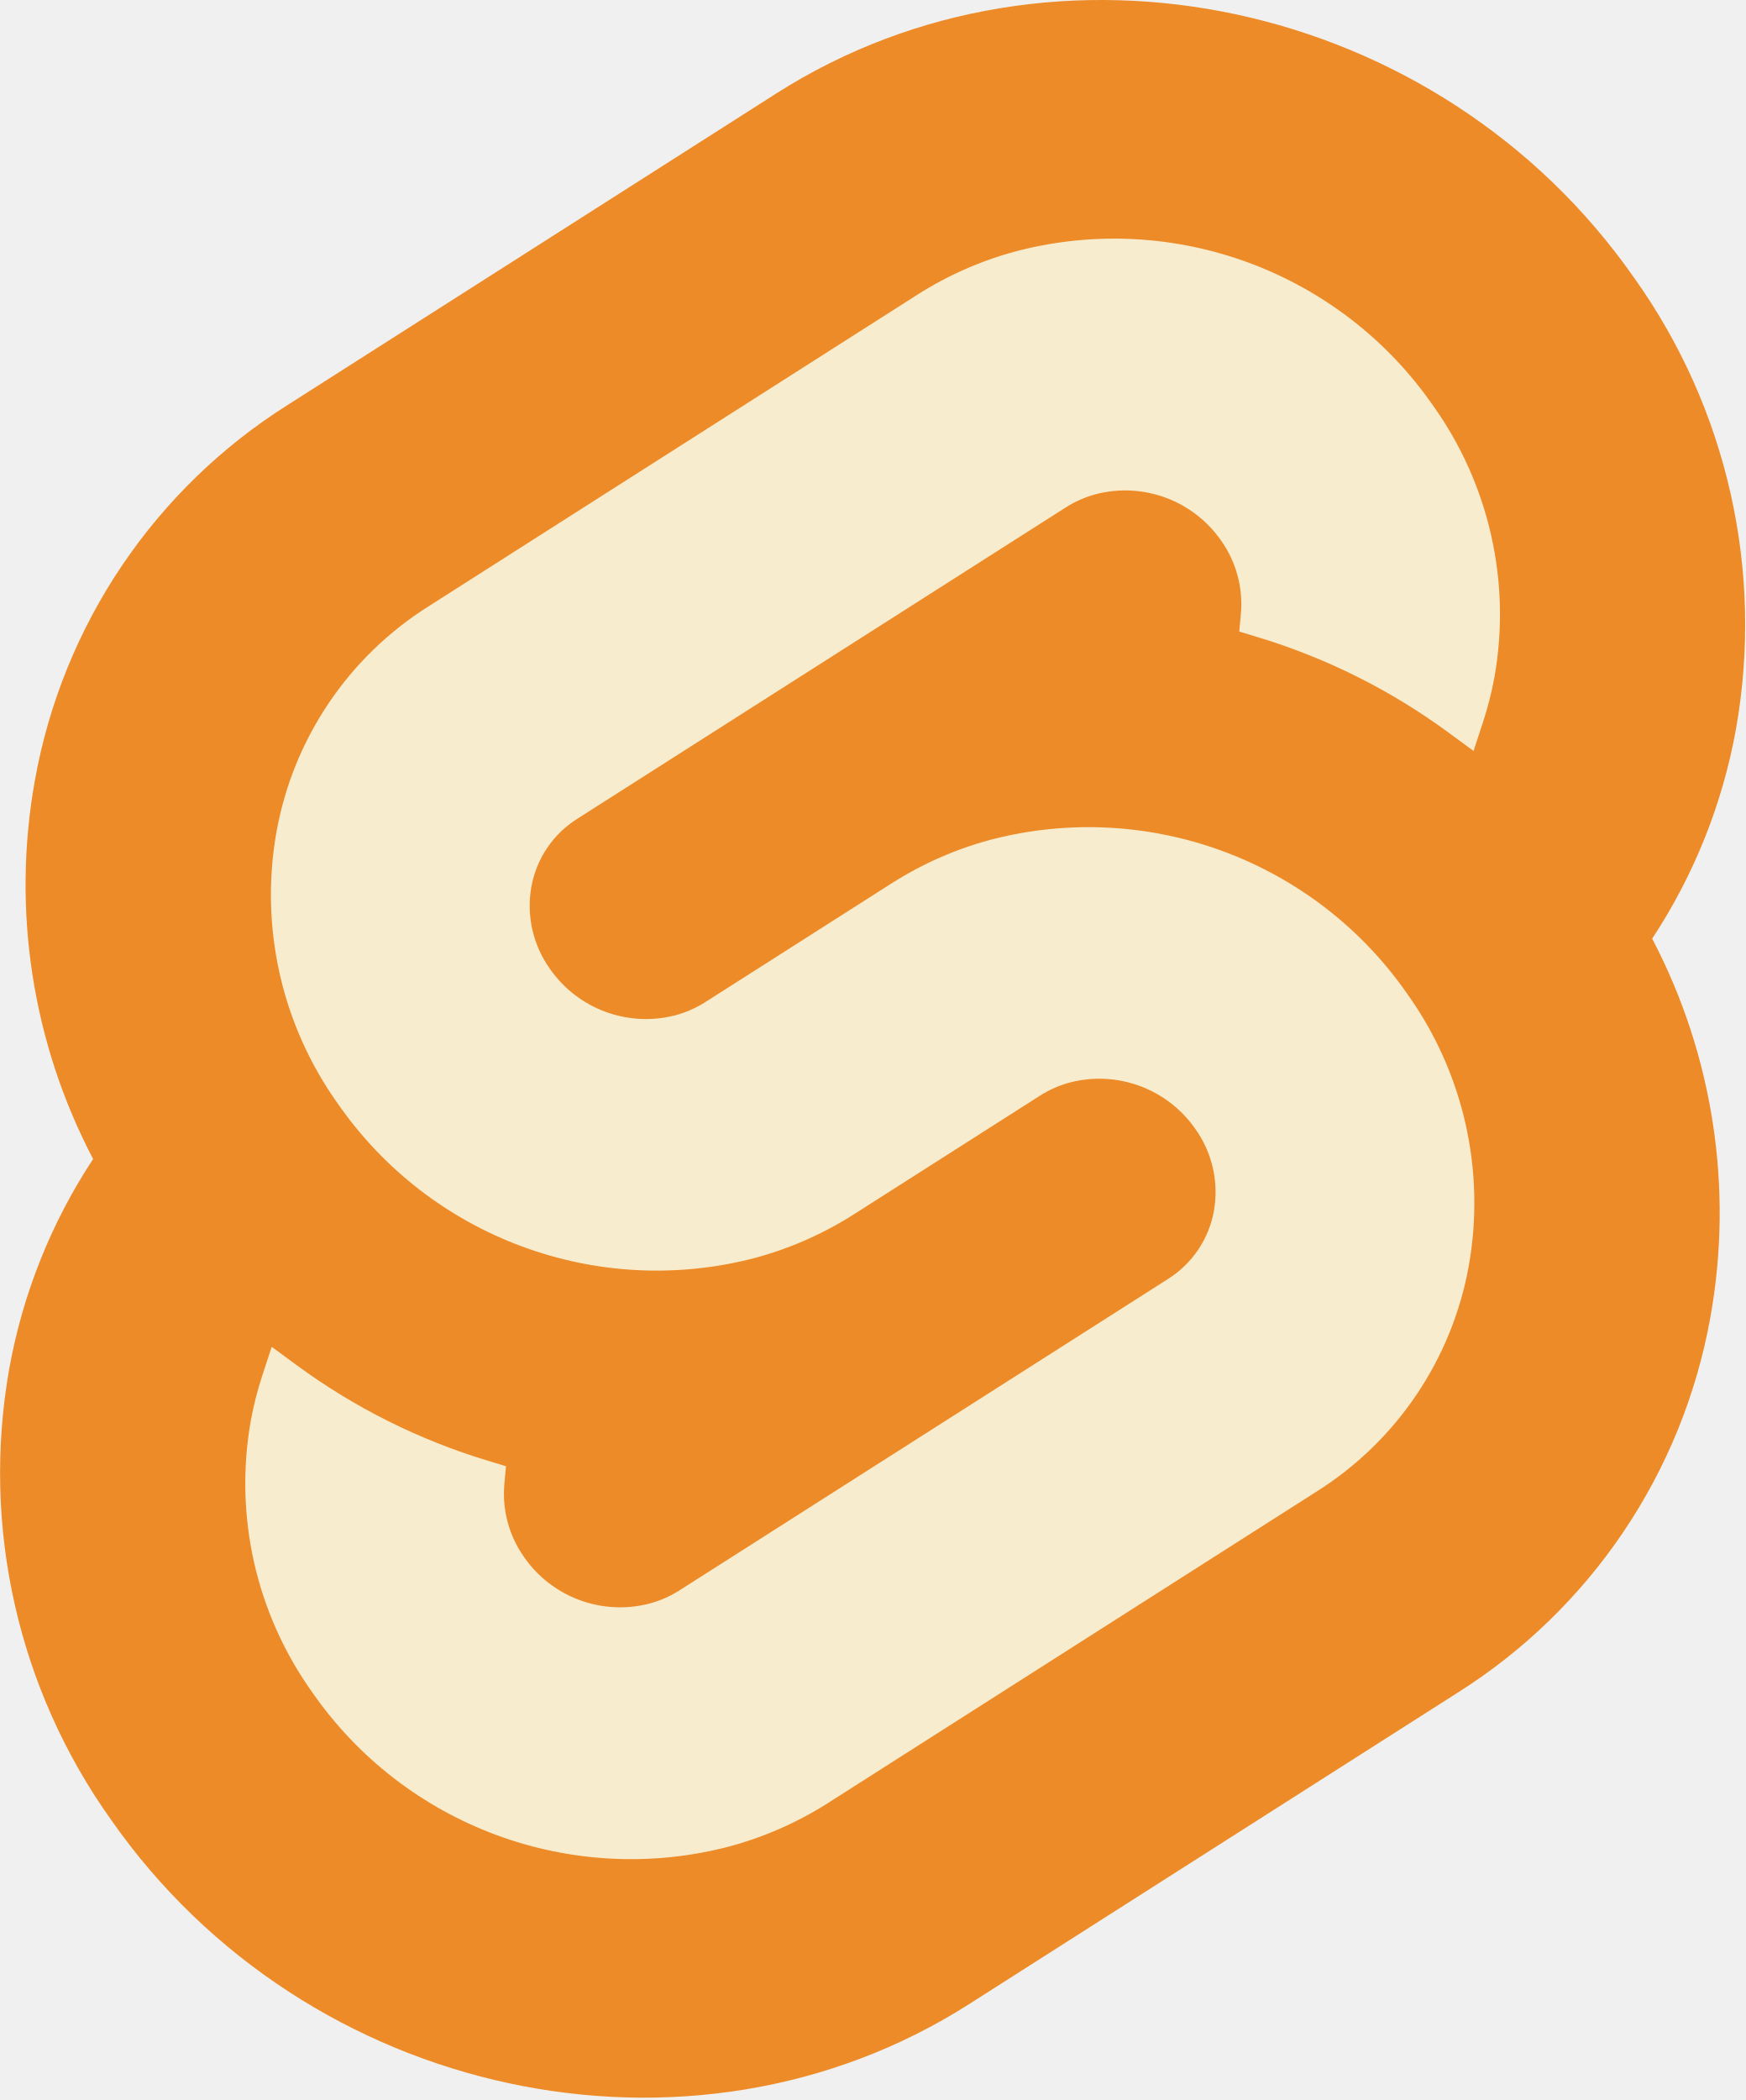
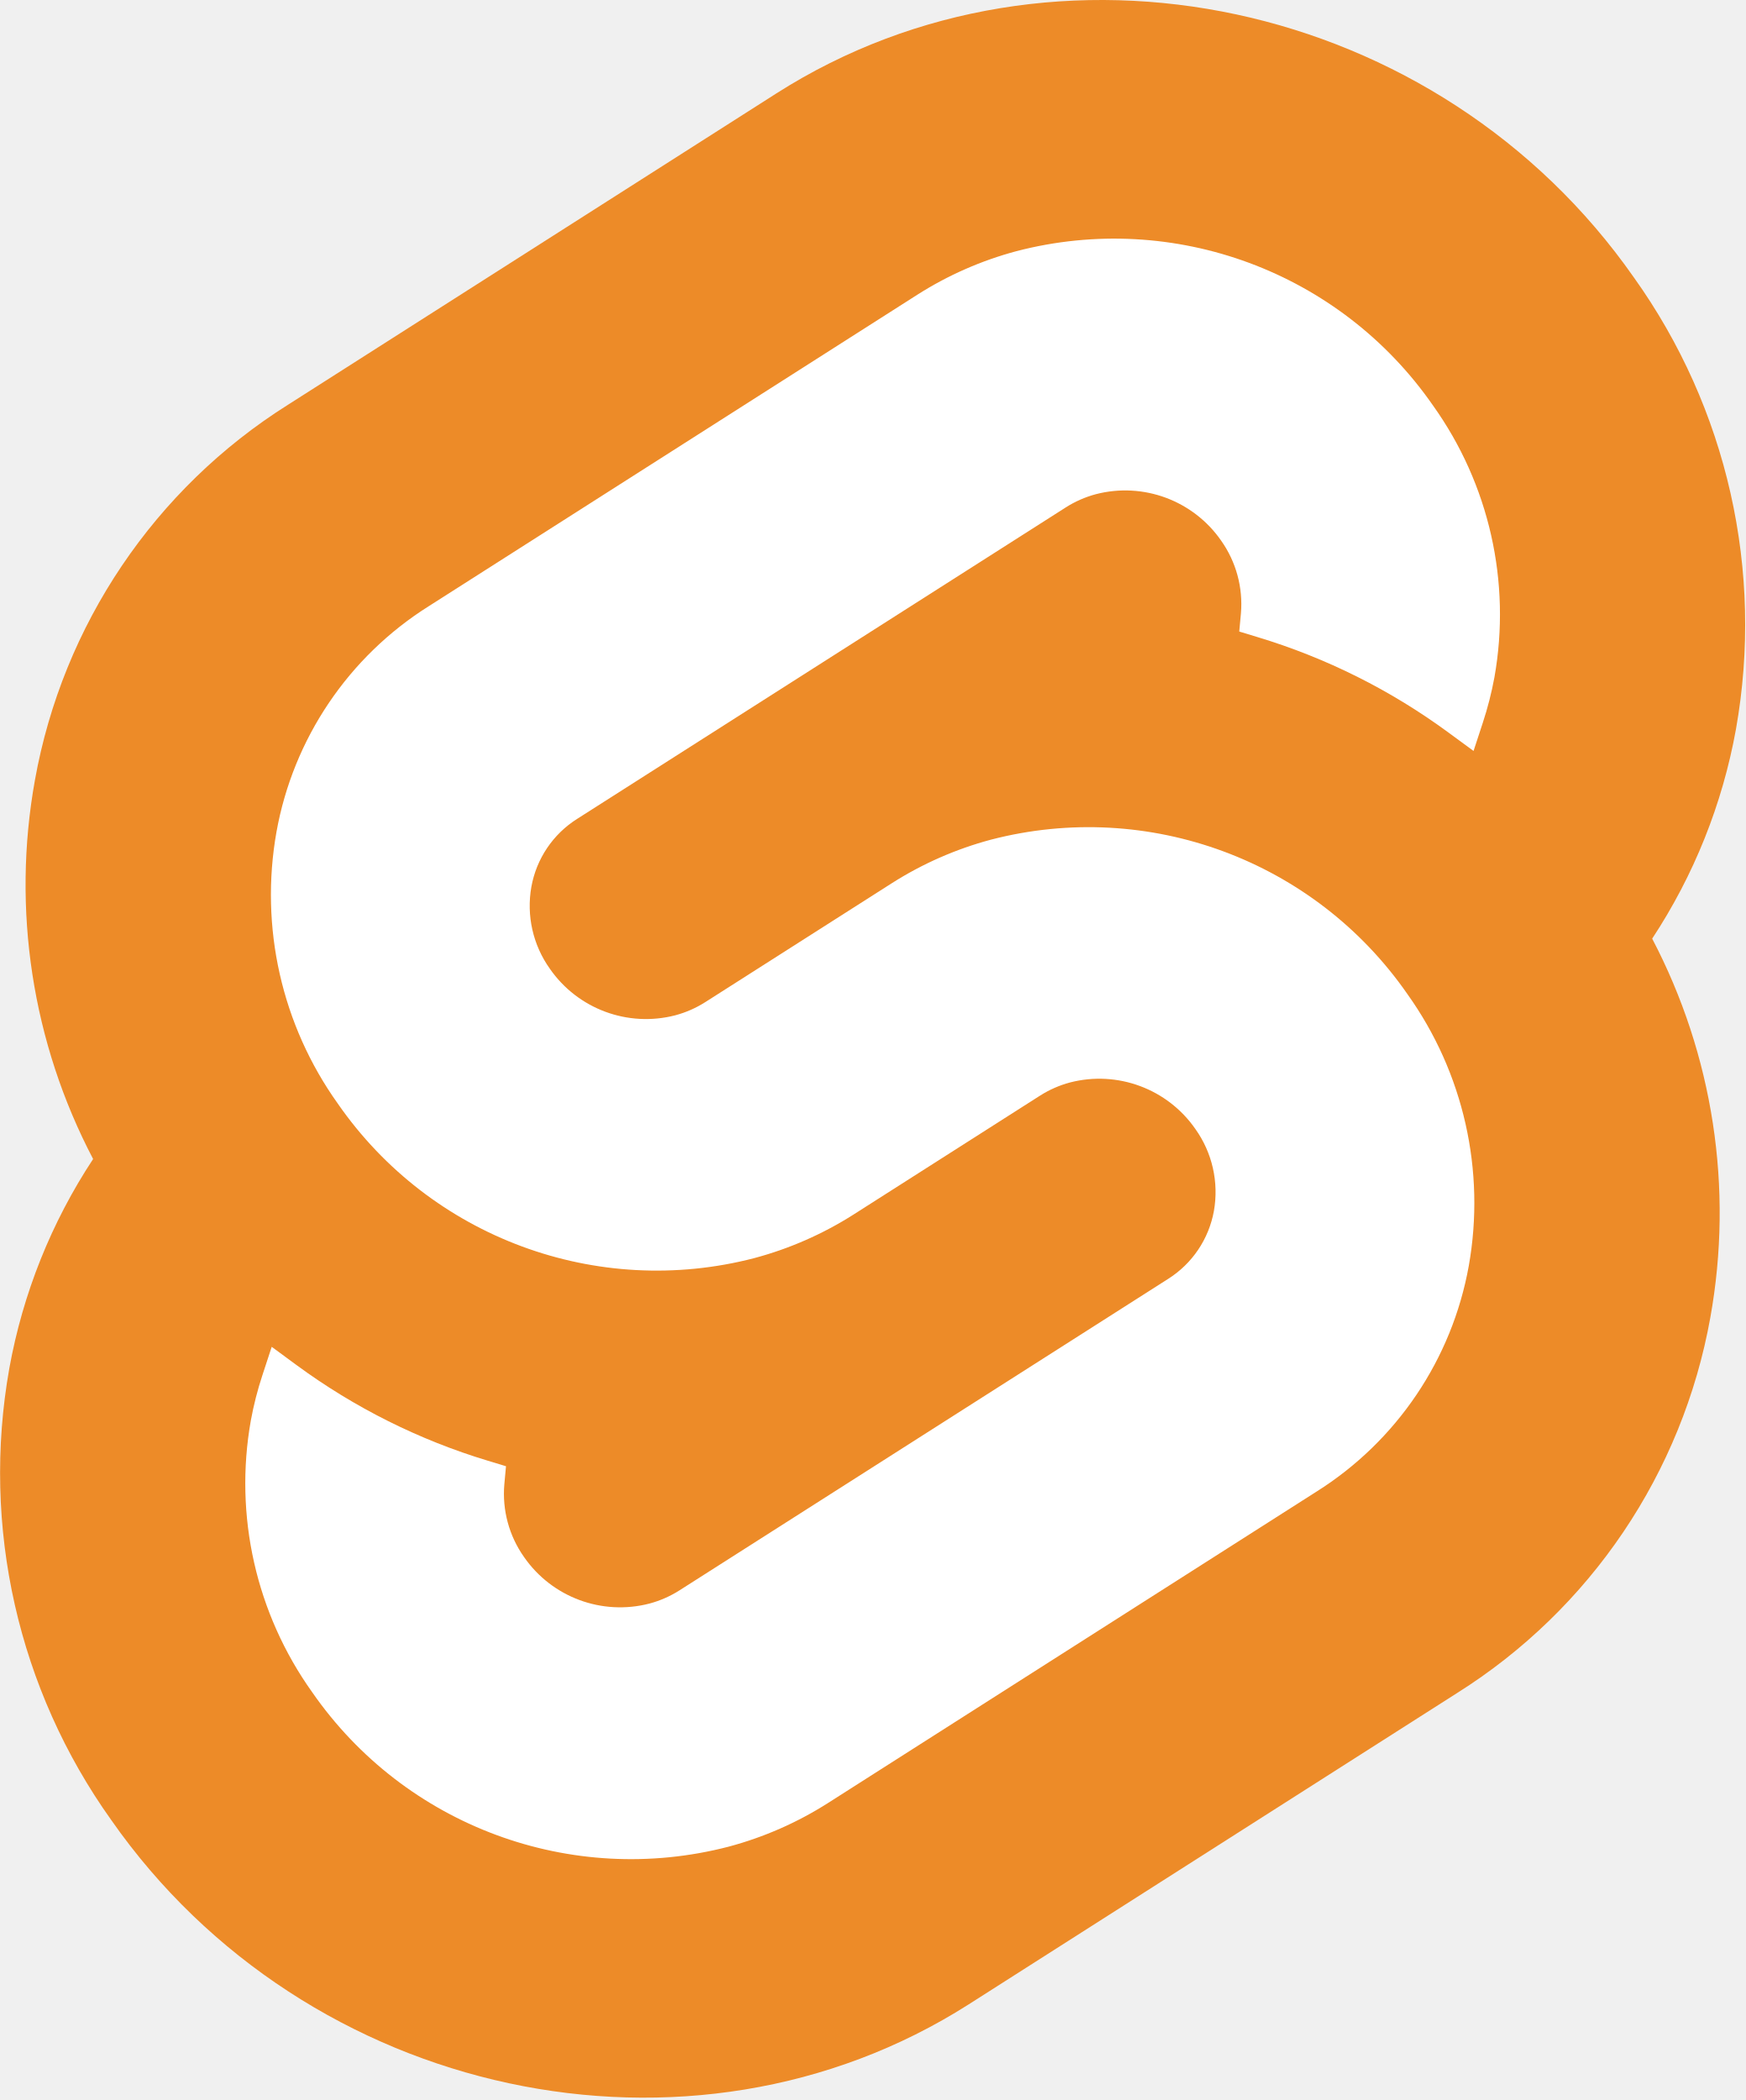
<svg xmlns="http://www.w3.org/2000/svg" width="26.6" height="32" viewBox="0 0 256 308">
  <path fill="#ed8b28" d="M239.682 40.707C211.113-.182 154.69-12.301 113.895 13.69L42.247 59.356a82.2 82.2 0 0 0-37.135 55.056a86.57 86.57 0 0 0 8.536 55.576a82.4 82.4 0 0 0-12.296 30.719a87.6 87.6 0 0 0 14.964 66.244c28.574 40.893 84.997 53.007 125.787 27.016l71.648-45.664a82.18 82.18 0 0 0 37.135-55.057a86.6 86.6 0 0 0-8.53-55.577a82.4 82.4 0 0 0 12.29-30.718a87.57 87.57 0 0 0-14.963-66.244" />
-   <path fill="#F8ECCE" d="M106.889 270.841c-23.102 6.007-47.497-3.036-61.103-22.648a52.7 52.7 0 0 1-9.003-39.85a50 50 0 0 1 1.713-6.693l1.35-4.115l3.671 2.697a92.5 92.5 0 0 0 28.036 14.007l2.663.808l-.245 2.659a16.07 16.07 0 0 0 2.89 10.656a17.14 17.14 0 0 0 18.397 6.828a15.8 15.8 0 0 0 4.403-1.935l71.67-45.672a14.92 14.92 0 0 0 6.734-9.977a15.92 15.92 0 0 0-2.713-12.011a17.16 17.16 0 0 0-18.404-6.832a15.8 15.8 0 0 0-4.396 1.933l-27.35 17.434a52.3 52.3 0 0 1-14.553 6.391c-23.101 6.007-47.497-3.036-61.101-22.649a52.68 52.68 0 0 1-9.004-39.849a49.43 49.43 0 0 1 22.34-33.114l71.664-45.677a52.2 52.2 0 0 1 14.563-6.398c23.101-6.007 47.497 3.036 61.101 22.648a52.7 52.7 0 0 1 9.004 39.85a51 51 0 0 1-1.713 6.692l-1.35 4.116l-3.67-2.693a92.4 92.4 0 0 0-28.037-14.013l-2.664-.809l.246-2.658a16.1 16.1 0 0 0-2.89-10.656a17.14 17.14 0 0 0-18.398-6.828a15.8 15.8 0 0 0-4.402 1.935l-71.67 45.674a14.9 14.9 0 0 0-6.73 9.975a15.9 15.9 0 0 0 2.709 12.012a17.16 17.16 0 0 0 18.404 6.832a15.8 15.8 0 0 0 4.402-1.935l27.345-17.427a52.2 52.2 0 0 1 14.552-6.397c23.101-6.006 47.497 3.037 61.102 22.65a52.68 52.68 0 0 1 9.003 39.848a49.45 49.45 0 0 1-22.34 33.12l-71.664 45.673a52.2 52.2 0 0 1-14.563 6.398" />
+   <path fill="#fff" d="M106.889 270.841c-23.102 6.007-47.497-3.036-61.103-22.648a52.7 52.7 0 0 1-9.003-39.85a50 50 0 0 1 1.713-6.693l1.35-4.115l3.671 2.697a92.5 92.5 0 0 0 28.036 14.007l2.663.808l-.245 2.659a16.07 16.07 0 0 0 2.89 10.656a17.14 17.14 0 0 0 18.397 6.828a15.8 15.8 0 0 0 4.403-1.935l71.67-45.672a14.92 14.92 0 0 0 6.734-9.977a15.92 15.92 0 0 0-2.713-12.011a17.16 17.16 0 0 0-18.404-6.832a15.8 15.8 0 0 0-4.396 1.933l-27.35 17.434a52.3 52.3 0 0 1-14.553 6.391c-23.101 6.007-47.497-3.036-61.101-22.649a52.68 52.68 0 0 1-9.004-39.849a49.43 49.43 0 0 1 22.34-33.114l71.664-45.677a52.2 52.2 0 0 1 14.563-6.398c23.101-6.007 47.497 3.036 61.101 22.648a52.7 52.7 0 0 1 9.004 39.85a51 51 0 0 1-1.713 6.692l-1.35 4.116l-3.67-2.693a92.4 92.4 0 0 0-28.037-14.013l-2.664-.809l.246-2.658a16.1 16.1 0 0 0-2.89-10.656a17.14 17.14 0 0 0-18.398-6.828a15.8 15.8 0 0 0-4.402 1.935l-71.67 45.674a14.9 14.9 0 0 0-6.73 9.975a15.9 15.9 0 0 0 2.709 12.012a17.16 17.16 0 0 0 18.404 6.832a15.8 15.8 0 0 0 4.402-1.935l27.345-17.427a52.2 52.2 0 0 1 14.552-6.397c23.101-6.006 47.497 3.037 61.102 22.65a52.68 52.68 0 0 1 9.003 39.848a49.45 49.45 0 0 1-22.34 33.12l-71.664 45.673a52.2 52.2 0 0 1-14.563 6.398" />
</svg>
